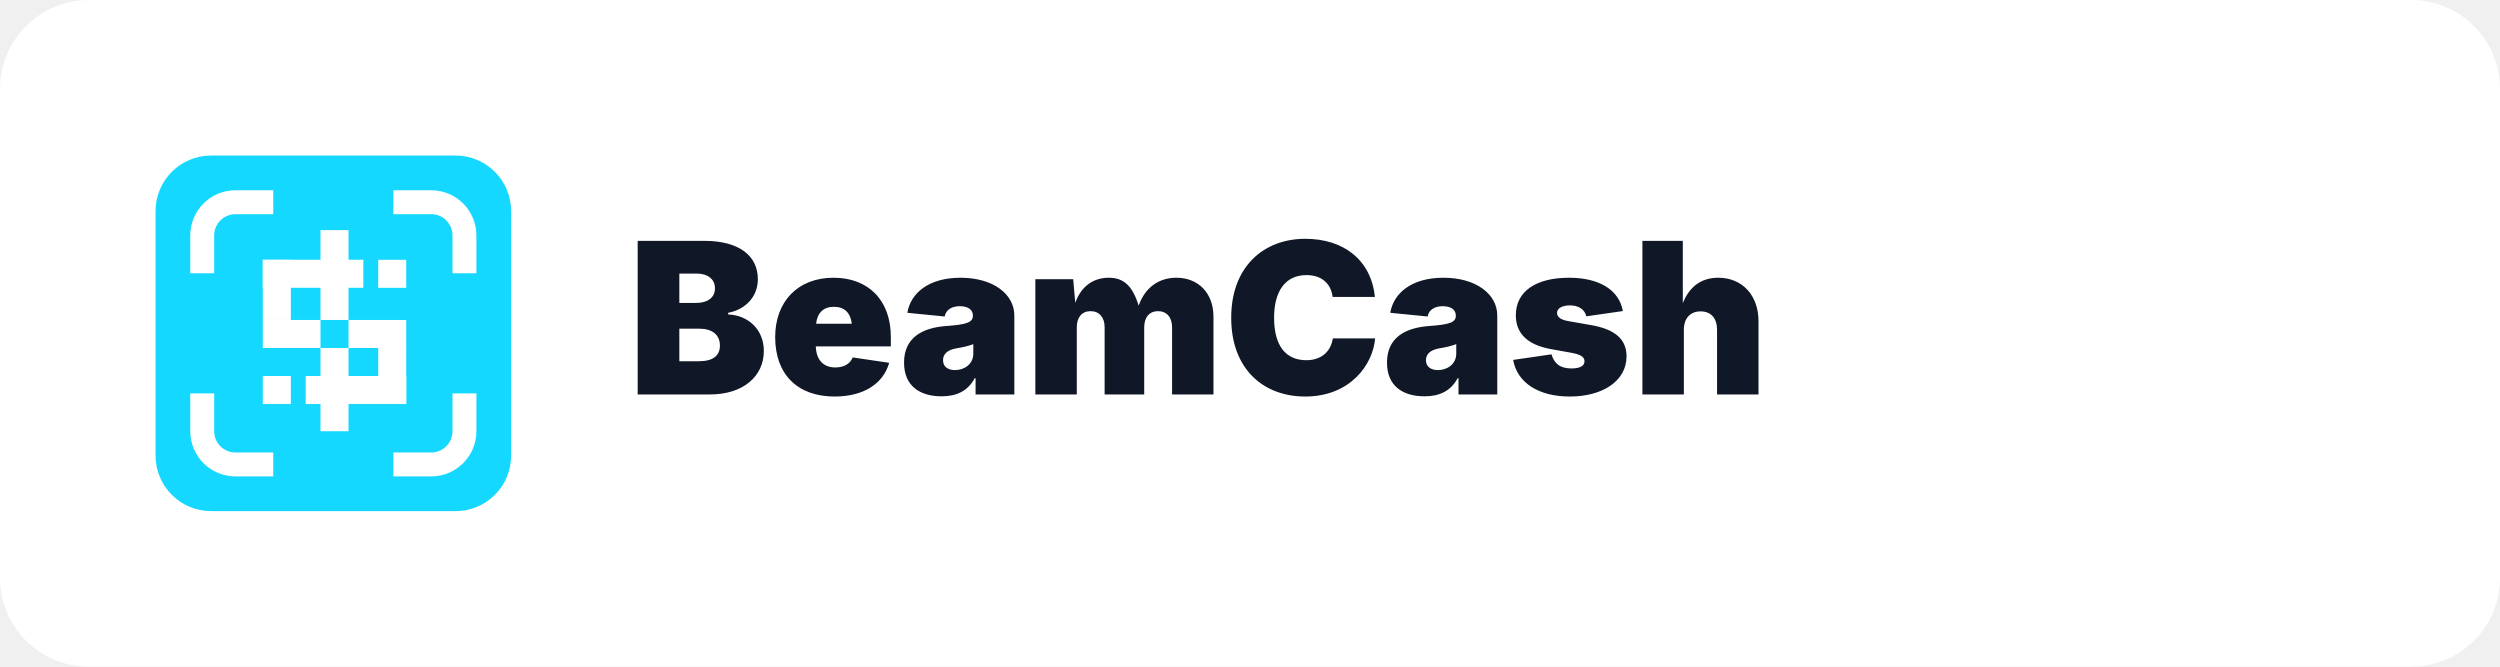
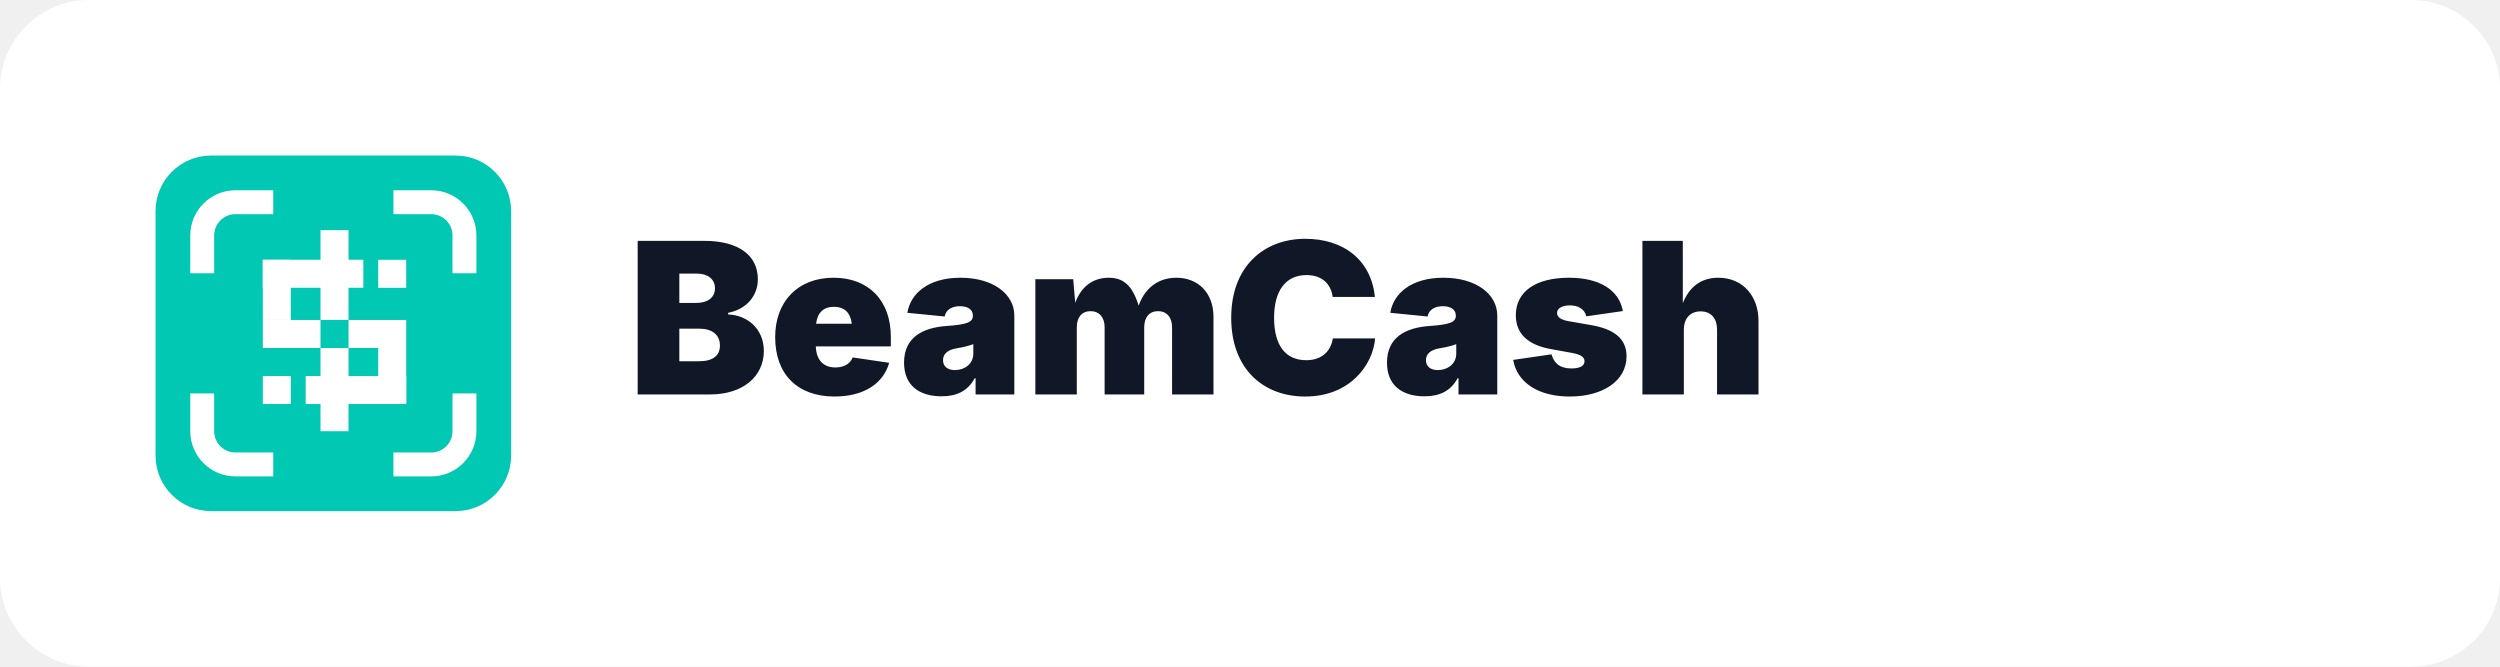
<svg xmlns="http://www.w3.org/2000/svg" width="900" height="240" viewBox="0 0 900 240" role="img" aria-labelledby="title desc">
  <rect width="900" height="240" rx="32" fill="#FFFFFF" />
  <g transform="translate(56 56) scale(0.27766)">
-     <rect width="461" height="461" rx="72" fill="#14D8FF" />
+     <rect width="461" height="461" rx="72" fill="#00C8B3" />
    <path d="M269.4 135.096H139.029V171.428H269.4V135.096Z" fill="white" />
    <path d="M175.394 213.163V135.154H139.061V213.163H175.394Z" fill="white" />
    <path d="M139.061 249.496H213.864V213.163H139.061V249.496Z" fill="white" />
    <path d="M250.197 249.496H325V213.163H250.197V249.496Z" fill="white" />
    <path d="M194.629 322.161H325V285.828H194.629V322.161Z" fill="white" />
    <path d="M213.864 170.419V213.163H250.197V170.419H213.864Z" fill="white" />
    <path d="M213.864 96.684V139.429H250.197V96.684H213.864Z" fill="white" />
    <path d="M213.864 249.496V357.426H250.197V249.496H213.864Z" fill="white" />
    <path d="M288.667 249.496V321.093H325V249.496H288.667Z" fill="white" />
    <path d="M139.062 285.828V322.161H175.394V285.828H139.062Z" fill="white" />
    <path d="M288.667 135.155V171.487H325V135.155H288.667Z" fill="white" />
    <path d="M357.45 45H308.4V76H357.45C372.64 76 385 88.36 385 103.55V152.6H416V103.55C416 71.27 389.73 45 357.45 45ZM45 103.55V152.6H76V103.55C76 88.36 88.36 76 103.55 76H152.6V45H103.55C71.27 45 45 71.27 45 103.55ZM385 308.4V357.45C385 372.64 372.64 385 357.45 385H308.4V416H357.45C389.73 416 416 389.73 416 357.45V308.4H385ZM103.55 385C88.36 385 76 372.64 76 357.45V308.4H45V357.45C45 389.73 71.27 416 103.55 416H152.6V385H103.55Z" fill="white" />
  </g>
  <text x="226" y="142" fill="#101828" font-family="Inter, Segoe UI, Arial, sans-serif" font-size="76" font-weight="900">BeamCash</text>
</svg>
